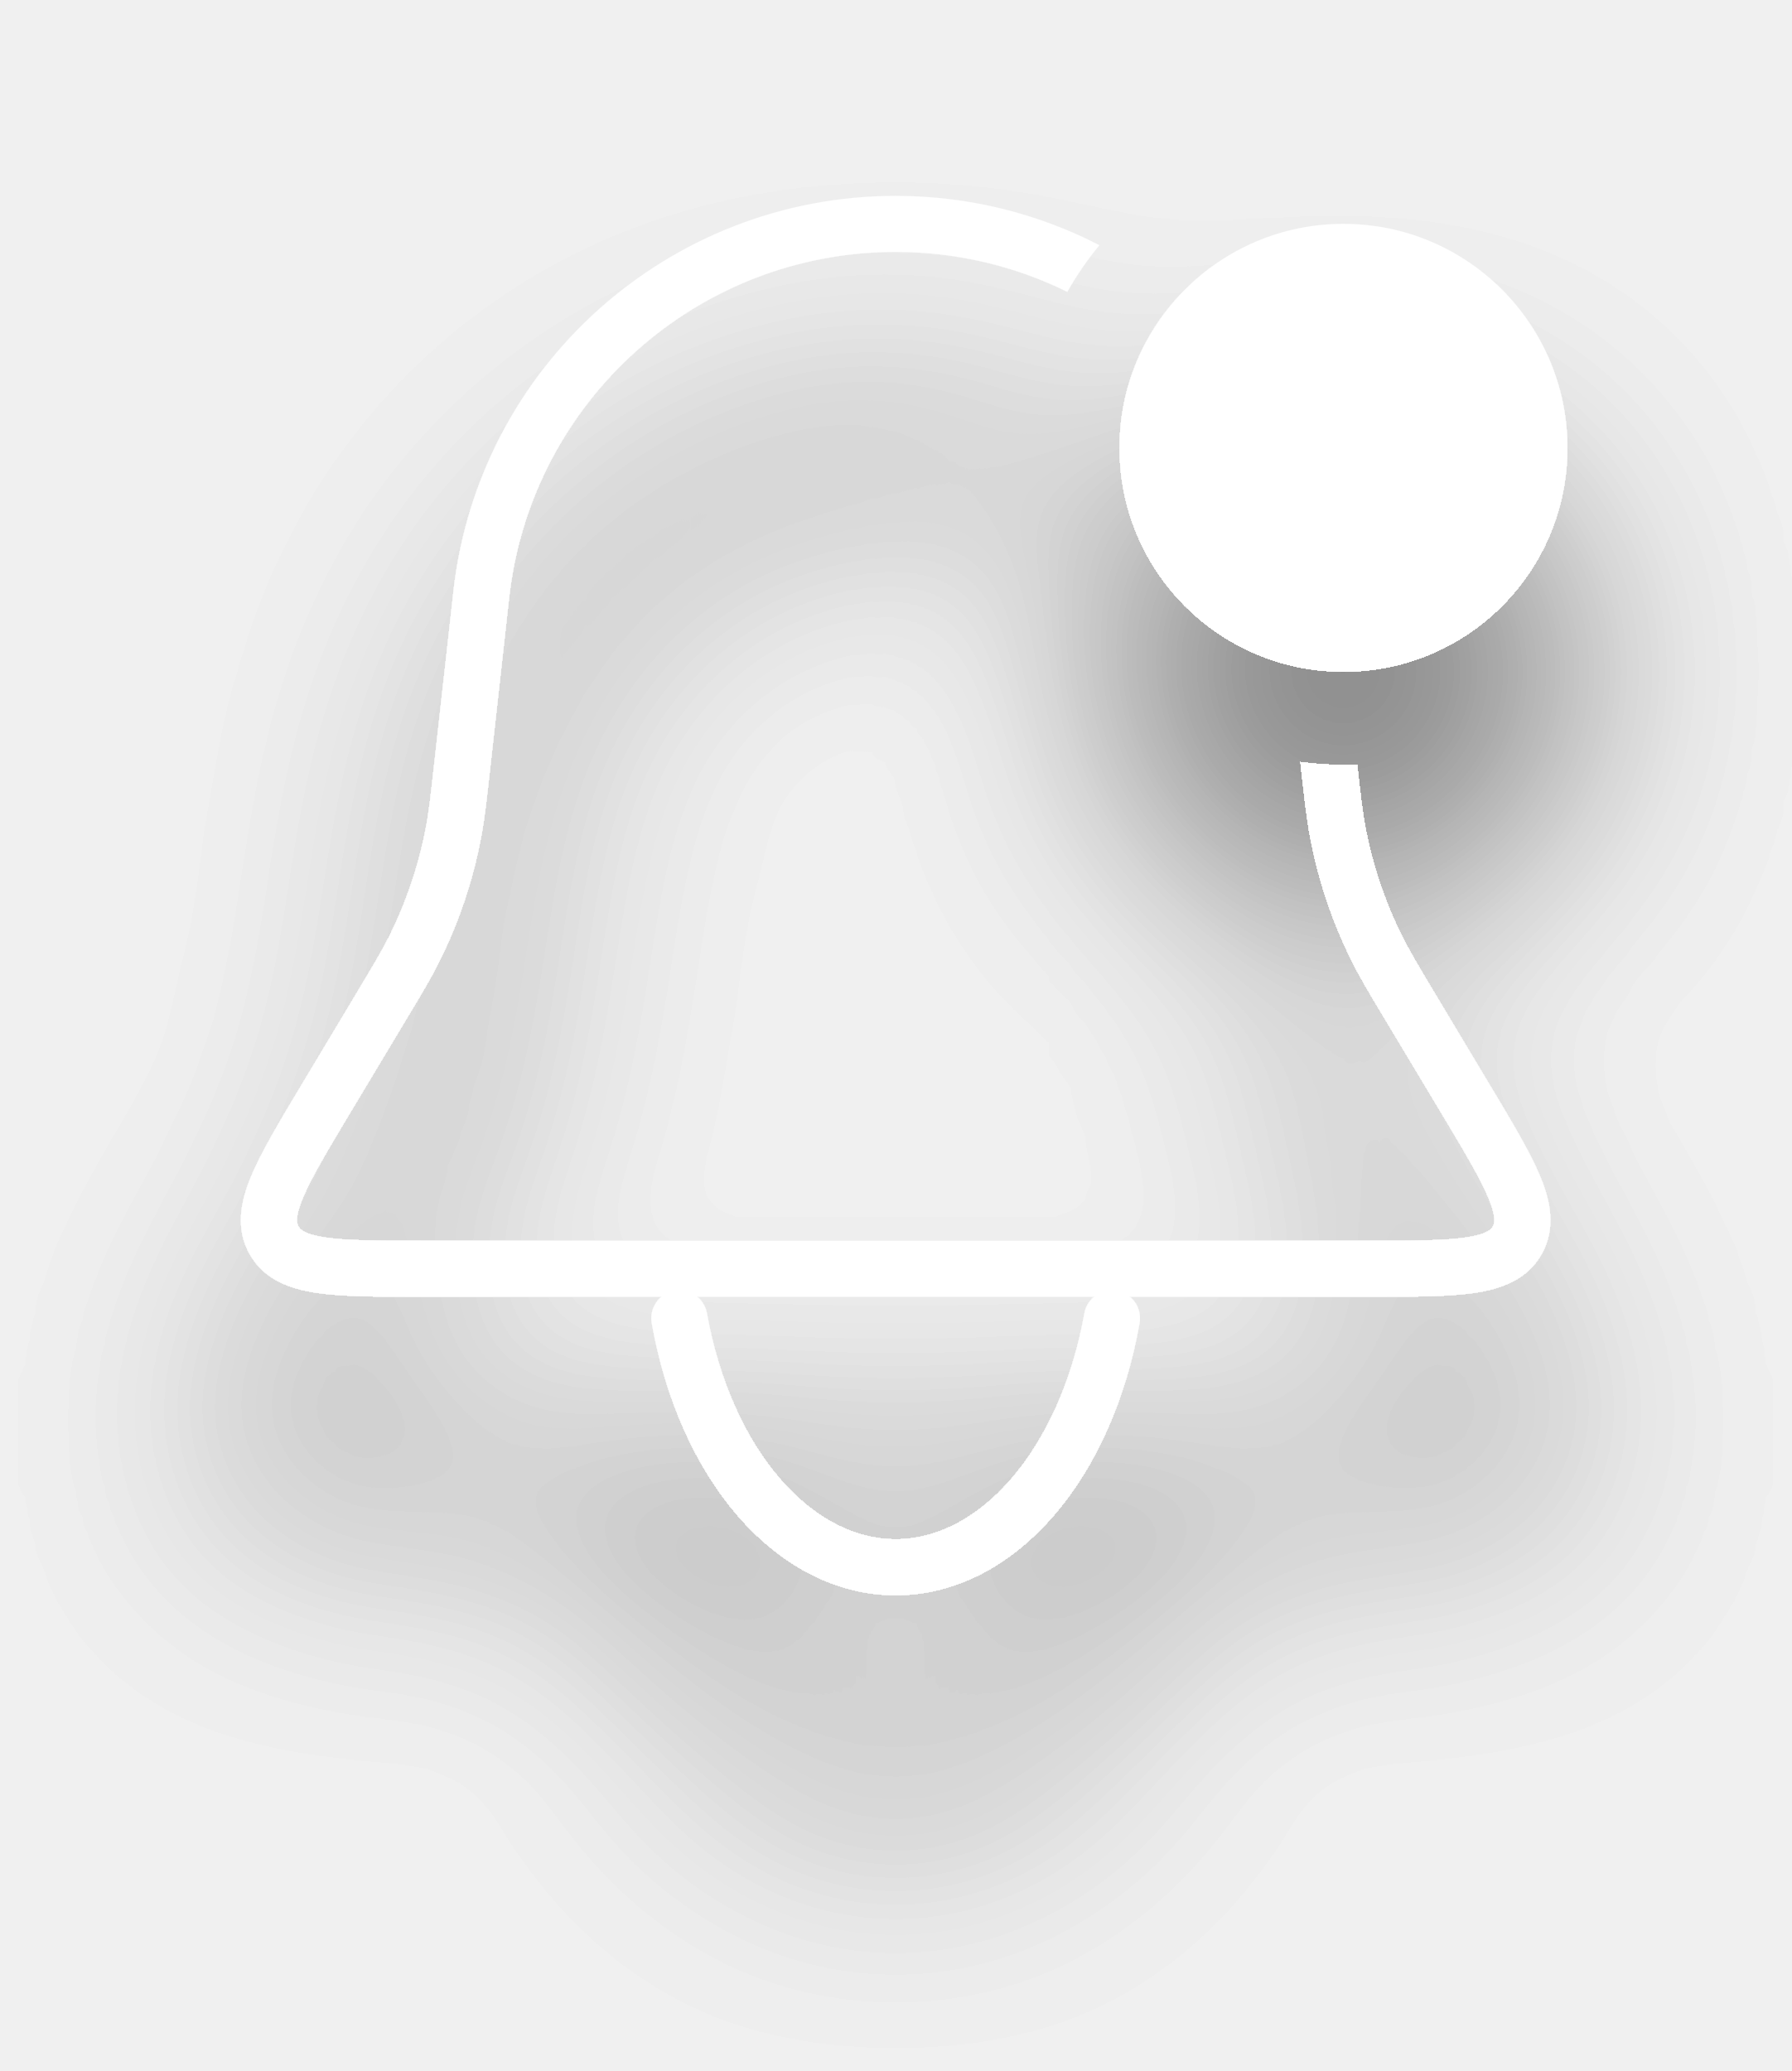
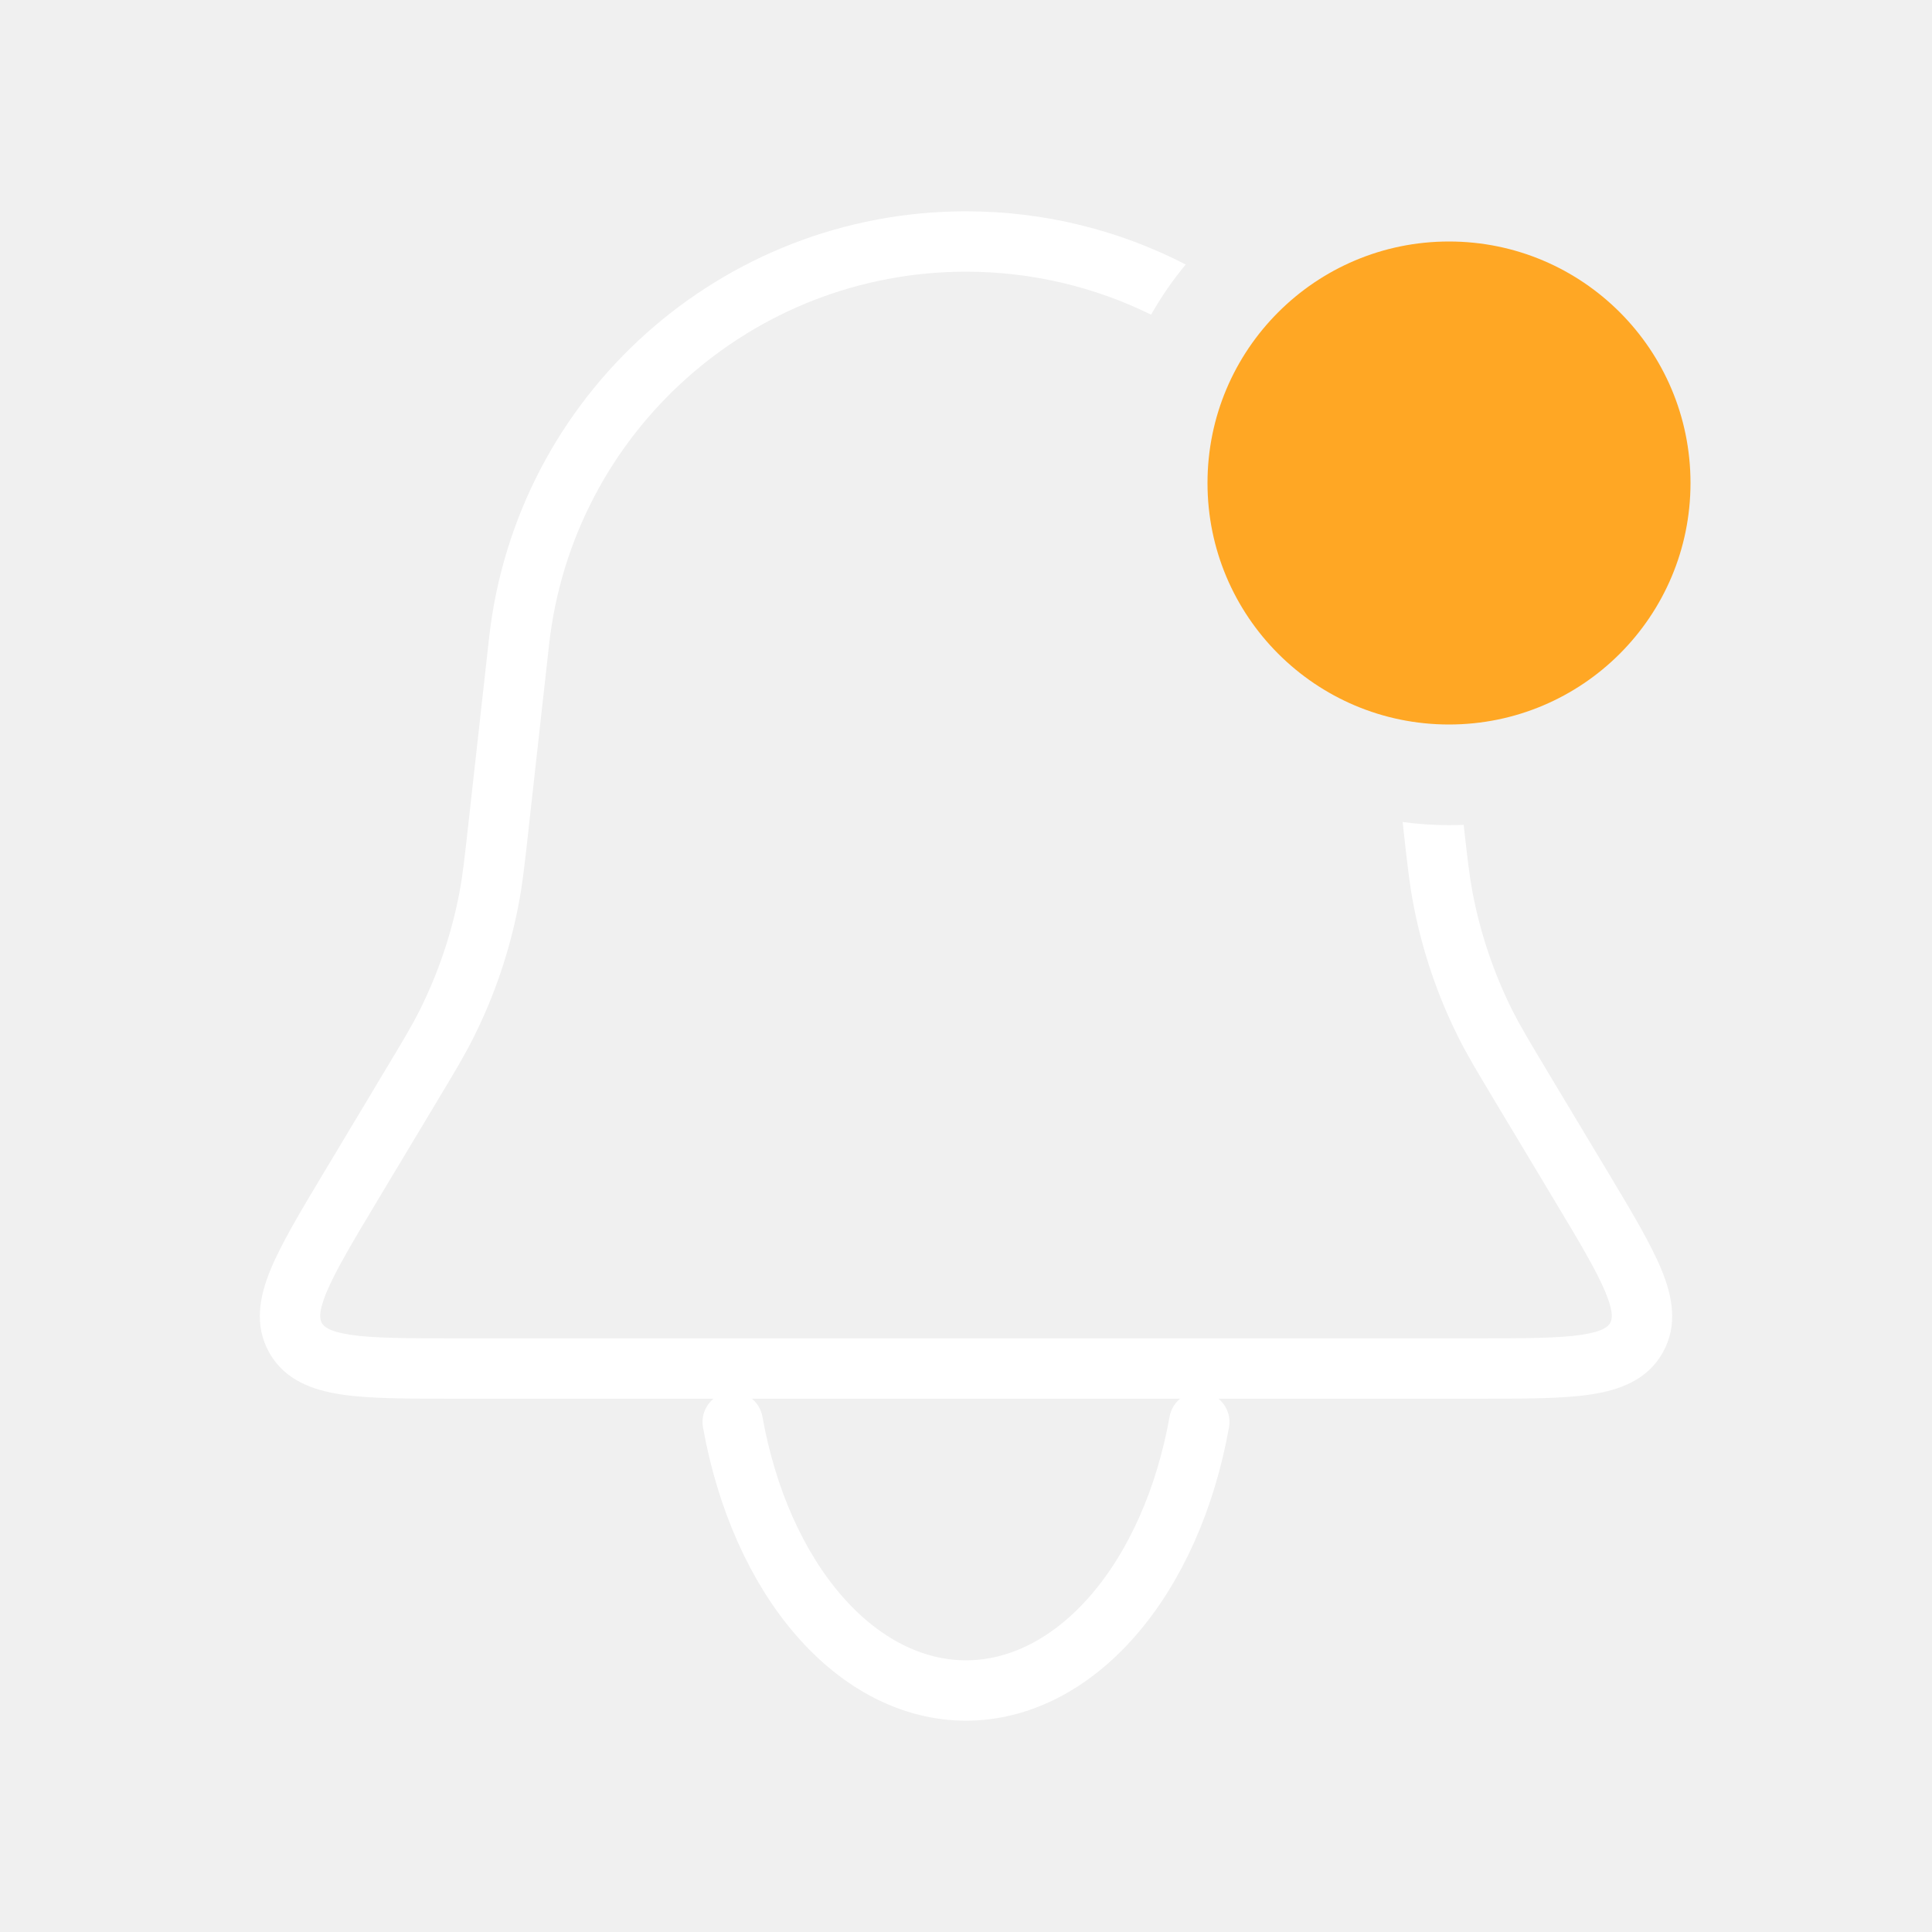
- <svg xmlns="http://www.w3.org/2000/svg" width="32" height="37" viewBox="0 0 32 37" fill="none">
-   <g filter="url(#filter0_dd_1_43)">
-     <path fill-rule="evenodd" clip-rule="evenodd" d="M19.639 4.381C18.545 3.817 17.306 3.5 16 3.5C11.95 3.5 8.547 6.545 8.1 10.571L7.764 13.592C7.695 14.214 7.663 14.499 7.611 14.776C7.482 15.457 7.259 16.118 6.949 16.738C6.822 16.99 6.675 17.236 6.353 17.772L5.389 19.38L5.367 19.416L5.367 19.416C4.983 20.057 4.665 20.587 4.485 21.02C4.3 21.465 4.202 21.948 4.461 22.406C4.72 22.864 5.185 23.027 5.661 23.098C6.125 23.167 6.743 23.167 7.49 23.167H7.532H24.468H24.51C25.257 23.167 25.875 23.167 26.339 23.098C26.815 23.027 27.28 22.864 27.539 22.406C27.798 21.948 27.7 21.465 27.515 21.02C27.335 20.587 27.017 20.057 26.633 19.416L26.611 19.38L25.646 17.772C25.325 17.236 25.178 16.99 25.051 16.738C24.741 16.118 24.518 15.457 24.389 14.776C24.339 14.509 24.307 14.235 24.243 13.662C24.163 13.665 24.081 13.667 24 13.667C23.739 13.667 23.483 13.649 23.232 13.615L23.242 13.703L23.244 13.726C23.31 14.318 23.346 14.643 23.407 14.962C23.553 15.734 23.805 16.482 24.157 17.185C24.302 17.476 24.471 17.756 24.777 18.267L24.777 18.267L24.789 18.287L25.754 19.895C26.166 20.581 26.443 21.047 26.591 21.403C26.738 21.757 26.697 21.864 26.669 21.913C26.641 21.962 26.57 22.052 26.192 22.109C25.81 22.165 25.268 22.167 24.468 22.167H7.532C6.732 22.167 6.19 22.165 5.808 22.109C5.43 22.052 5.359 21.962 5.331 21.913C5.303 21.864 5.262 21.757 5.409 21.403C5.557 21.047 5.835 20.581 6.246 19.895L7.211 18.287L7.223 18.267C7.53 17.756 7.698 17.476 7.843 17.185C8.195 16.482 8.447 15.734 8.593 14.962C8.654 14.643 8.69 14.318 8.756 13.726L8.756 13.726L8.758 13.703L9.094 10.681C9.485 7.162 12.459 4.5 16 4.5C17.096 4.5 18.138 4.755 19.066 5.212C19.232 4.918 19.424 4.64 19.639 4.381ZM22.001 6.235C21.765 6.502 21.582 6.816 21.468 7.161C22.191 8.082 22.688 9.193 22.872 10.417C23.189 10.565 23.54 10.653 23.91 10.665L23.9 10.571C23.715 8.911 23.028 7.417 22.001 6.235Z" fill="white" />
-     <path d="M12.136 23.553C12.364 24.829 12.866 25.956 13.565 26.76C14.264 27.564 15.12 28 16 28C16.881 28 17.736 27.564 18.435 26.76C19.134 25.956 19.636 24.829 19.864 23.553" stroke="white" stroke-linecap="round" />
-     <circle cx="24" cy="8" r="4" fill="white" />
-   </g>
-   <defs>
-     <filter id="filter0_dd_1_43" x="-4" y="0" width="40" height="40" filterUnits="userSpaceOnUse" color-interpolation-filters="sRGB">
-       <feFlood flood-opacity="0" result="BackgroundImageFix" />
-       <feColorMatrix in="SourceAlpha" type="matrix" values="0 0 0 0 0 0 0 0 0 0 0 0 0 0 0 0 0 0 127 0" result="hardAlpha" />
-       <feOffset dy="4" />
-       <feGaussianBlur stdDeviation="2" />
-       <feComposite in2="hardAlpha" operator="out" />
-       <feColorMatrix type="matrix" values="0 0 0 0 0 0 0 0 0 0 0 0 0 0 0 0 0 0 0.25 0" />
-       <feBlend mode="normal" in2="BackgroundImageFix" result="effect1_dropShadow_1_43" />
-       <feColorMatrix in="SourceAlpha" type="matrix" values="0 0 0 0 0 0 0 0 0 0 0 0 0 0 0 0 0 0 127 0" result="hardAlpha" />
-       <feOffset dy="4" />
-       <feGaussianBlur stdDeviation="2" />
-       <feComposite in2="hardAlpha" operator="out" />
-       <feColorMatrix type="matrix" values="0 0 0 0 0 0 0 0 0 0 0 0 0 0 0 0 0 0 0.25 0" />
-       <feBlend mode="normal" in2="effect1_dropShadow_1_43" result="effect2_dropShadow_1_43" />
-       <feBlend mode="normal" in="SourceGraphic" in2="effect2_dropShadow_1_43" result="shape" />
-     </filter>
-   </defs>
+ <svg xmlns="http://www.w3.org/2000/svg" width="32" height="32" viewBox="0 0 32 32" fill="none">
+   <path fill-rule="evenodd" clip-rule="evenodd" d="M19.639 4.381C18.545 3.817 17.306 3.5 16 3.5C11.95 3.5 8.547 6.545 8.1 10.571L7.764 13.592C7.695 14.214 7.663 14.499 7.611 14.776C7.482 15.457 7.259 16.118 6.949 16.738C6.822 16.99 6.675 17.236 6.353 17.772L5.389 19.38L5.367 19.416L5.367 19.416C4.983 20.057 4.665 20.587 4.485 21.02C4.3 21.465 4.202 21.948 4.461 22.406C4.72 22.864 5.185 23.027 5.661 23.098C6.125 23.167 6.743 23.167 7.49 23.167H7.532H24.468H24.51C25.257 23.167 25.875 23.167 26.339 23.098C26.815 23.027 27.28 22.864 27.539 22.406C27.798 21.948 27.7 21.465 27.515 21.02C27.335 20.587 27.017 20.057 26.633 19.416L26.611 19.38L25.646 17.772C25.325 17.236 25.178 16.99 25.051 16.738C24.741 16.118 24.518 15.457 24.389 14.776C24.339 14.509 24.307 14.235 24.243 13.662C24.163 13.665 24.081 13.667 24 13.667C23.739 13.667 23.483 13.649 23.232 13.615L23.242 13.703L23.244 13.726C23.31 14.318 23.346 14.643 23.407 14.962C23.553 15.734 23.805 16.482 24.157 17.185C24.302 17.476 24.471 17.756 24.777 18.267L24.777 18.267L24.789 18.287L25.754 19.895C26.166 20.581 26.443 21.047 26.591 21.403C26.738 21.757 26.697 21.864 26.669 21.913C26.641 21.962 26.57 22.052 26.192 22.109C25.81 22.165 25.268 22.167 24.468 22.167H7.532C6.732 22.167 6.19 22.165 5.808 22.109C5.43 22.052 5.359 21.962 5.331 21.913C5.303 21.864 5.262 21.757 5.409 21.403C5.557 21.047 5.835 20.581 6.246 19.895L7.211 18.287L7.223 18.267C7.53 17.756 7.698 17.476 7.843 17.185C8.195 16.482 8.447 15.734 8.593 14.962C8.654 14.643 8.69 14.318 8.756 13.726L8.756 13.726L8.758 13.703L9.094 10.681C9.485 7.162 12.459 4.5 16 4.5C17.096 4.5 18.138 4.755 19.066 5.212C19.232 4.918 19.424 4.64 19.639 4.381ZM22.001 6.235C21.765 6.502 21.582 6.816 21.468 7.161C22.191 8.082 22.688 9.193 22.872 10.417C23.189 10.565 23.54 10.653 23.91 10.665L23.9 10.571C23.715 8.911 23.028 7.417 22.001 6.235Z" fill="white" />
+   <path d="M12.136 23.553C12.364 24.829 12.866 25.956 13.565 26.76C14.264 27.564 15.12 28 16 28C16.881 28 17.736 27.564 18.435 26.76C19.134 25.956 19.636 24.829 19.864 23.553" stroke="white" stroke-linecap="round" />
+   <circle cx="24" cy="8" r="4" fill="#FFA724" />
</svg>
